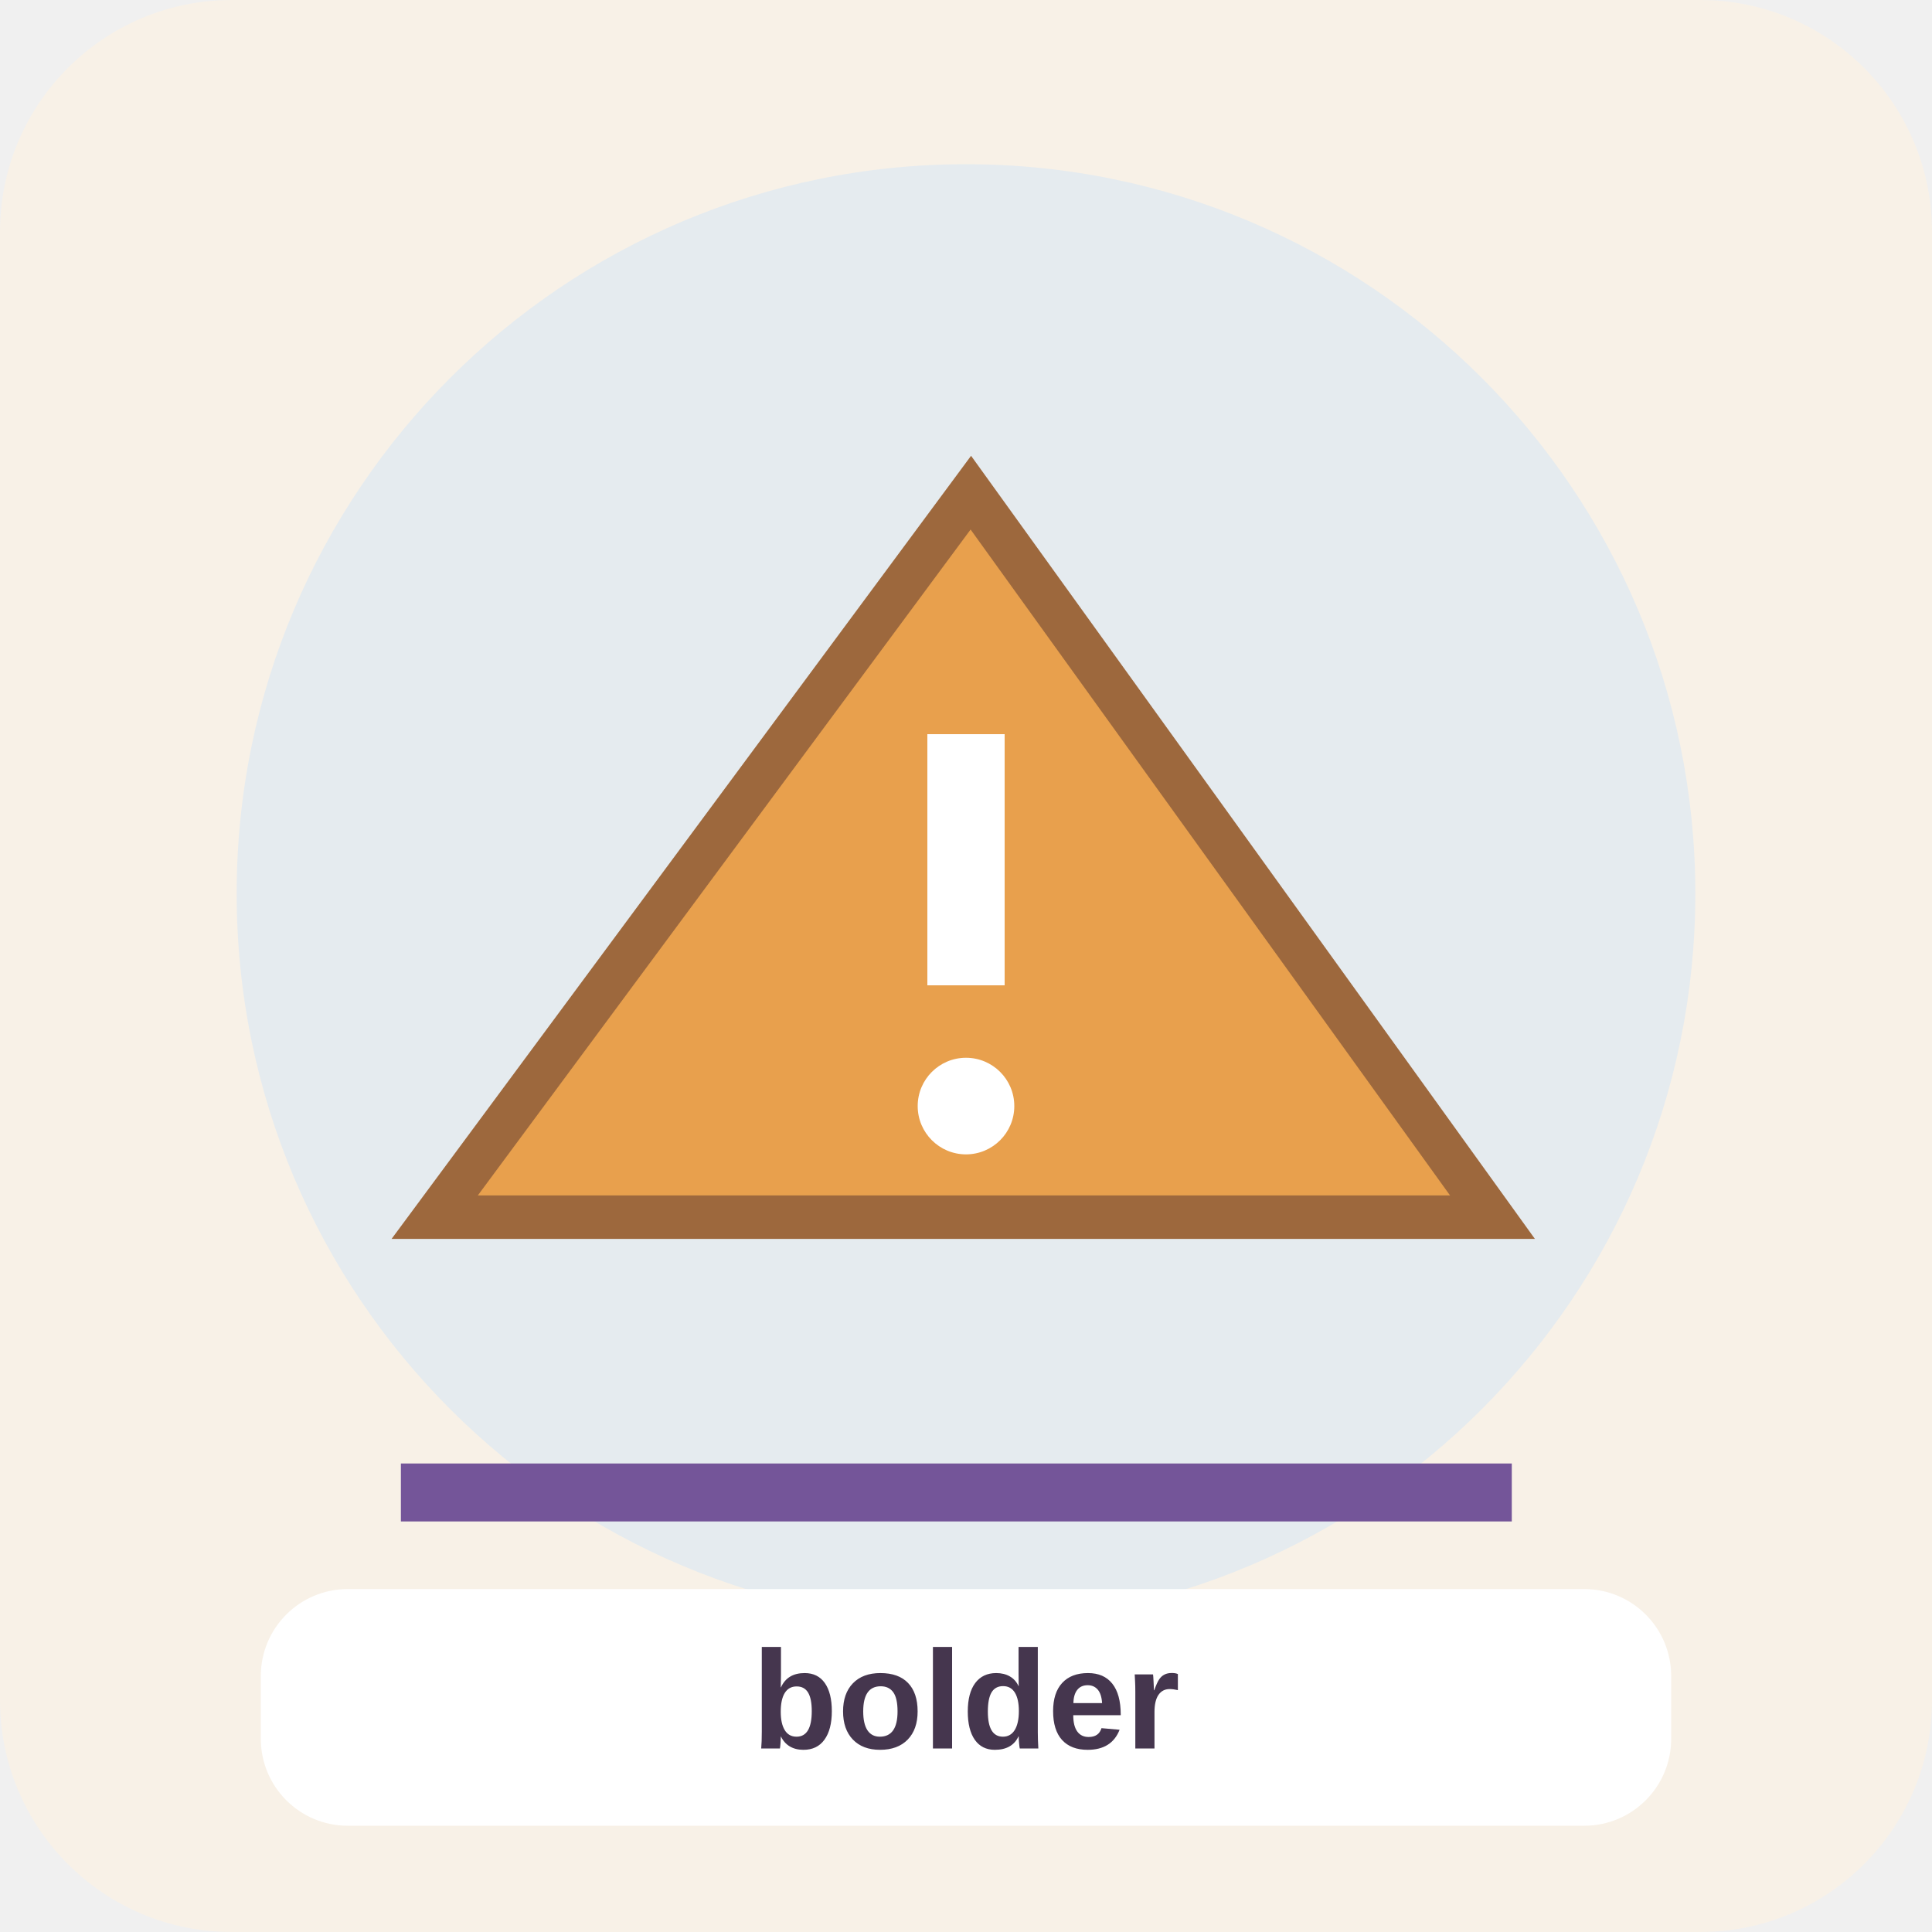
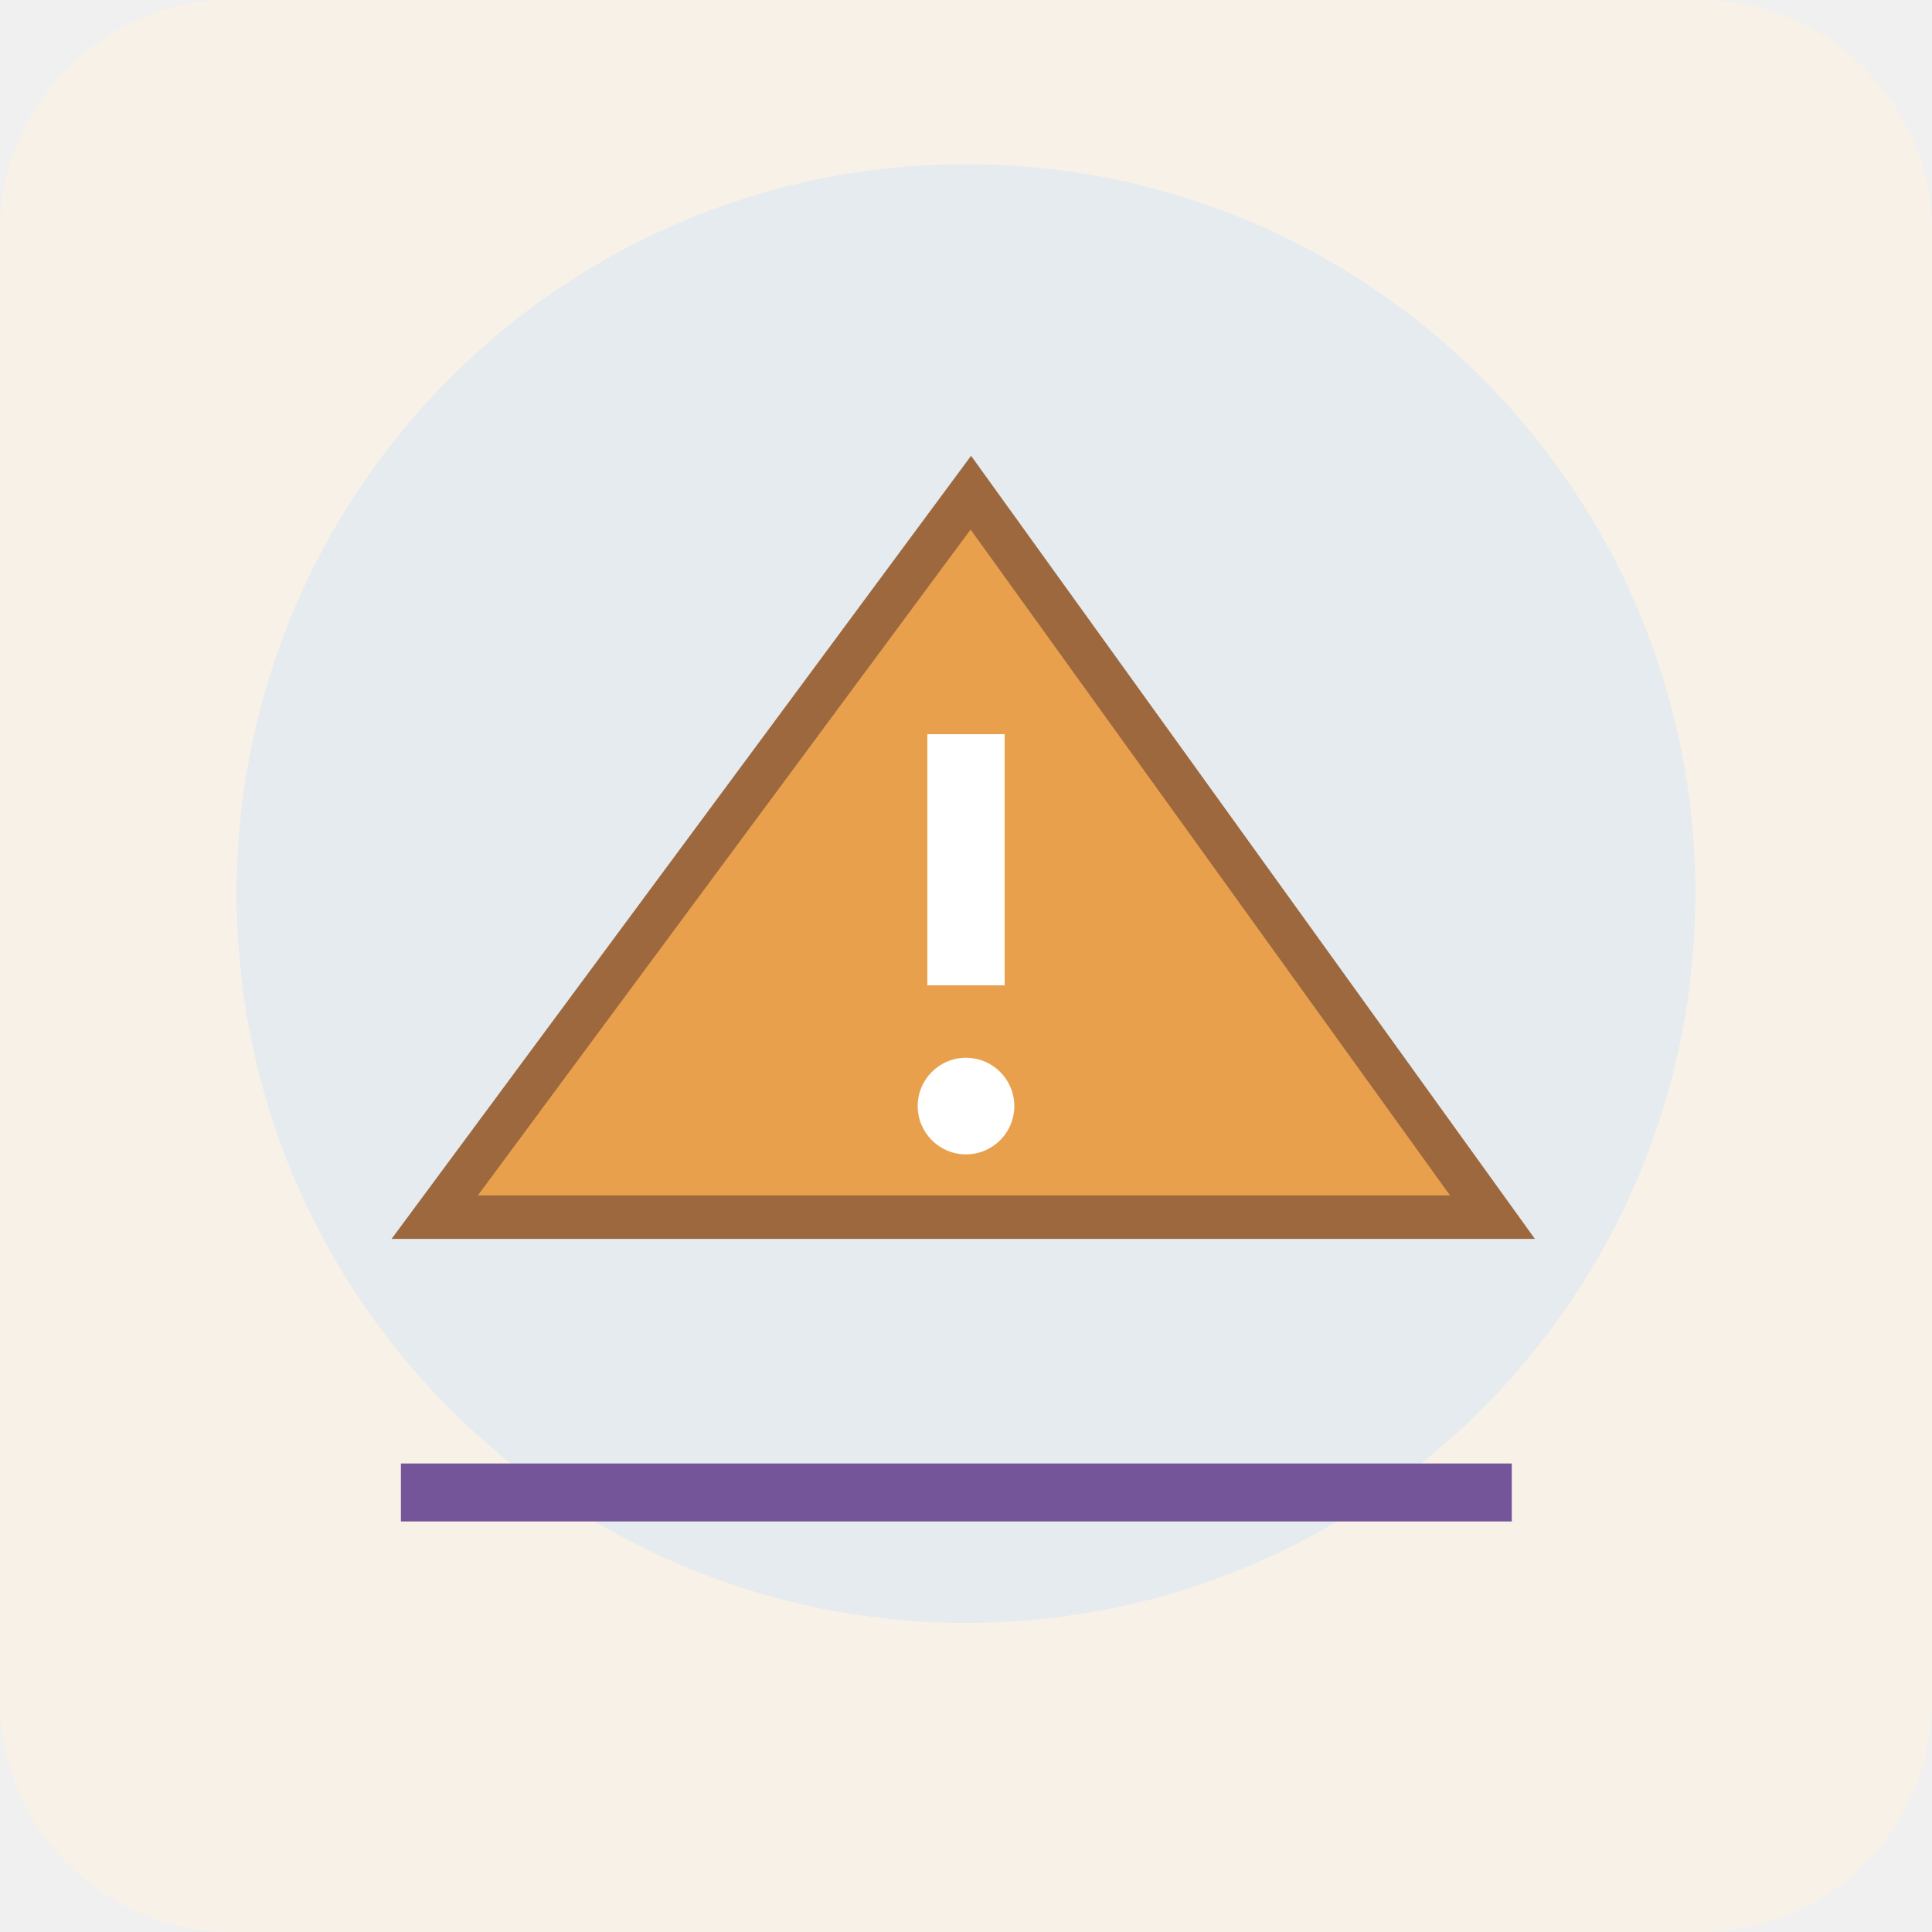
- <svg xmlns="http://www.w3.org/2000/svg" viewBox="0 0 400 400" role="img" aria-label="Illustration of bolder">
+ <svg xmlns="http://www.w3.org/2000/svg" viewBox="0 0 400 400" role="img" aria-label="Study illustration">
  <rect width="400" height="400" rx="48" fill="#f8f1e7" />
  <circle cx="200" cy="185" r="151" fill="#e5ebef" />
  <path d="M90 252l111-150 108 150z" fill="#e8a04d" stroke="#9d683d" stroke-width="9" />
  <path d="M200 152v52" stroke="#fff" stroke-width="16" />
  <circle cx="200" cy="229" r="10" fill="#fff" />
  <path d="M83 309h230" stroke="#745599" stroke-width="12" />
-   <rect x="54" y="329" width="292" height="49" rx="18" fill="#ffffff" />
-   <text x="200" y="362" font-family="Arial,sans-serif" font-size="29" text-anchor="middle" fill="#45364e" font-weight="bold">bolder</text>
</svg>
